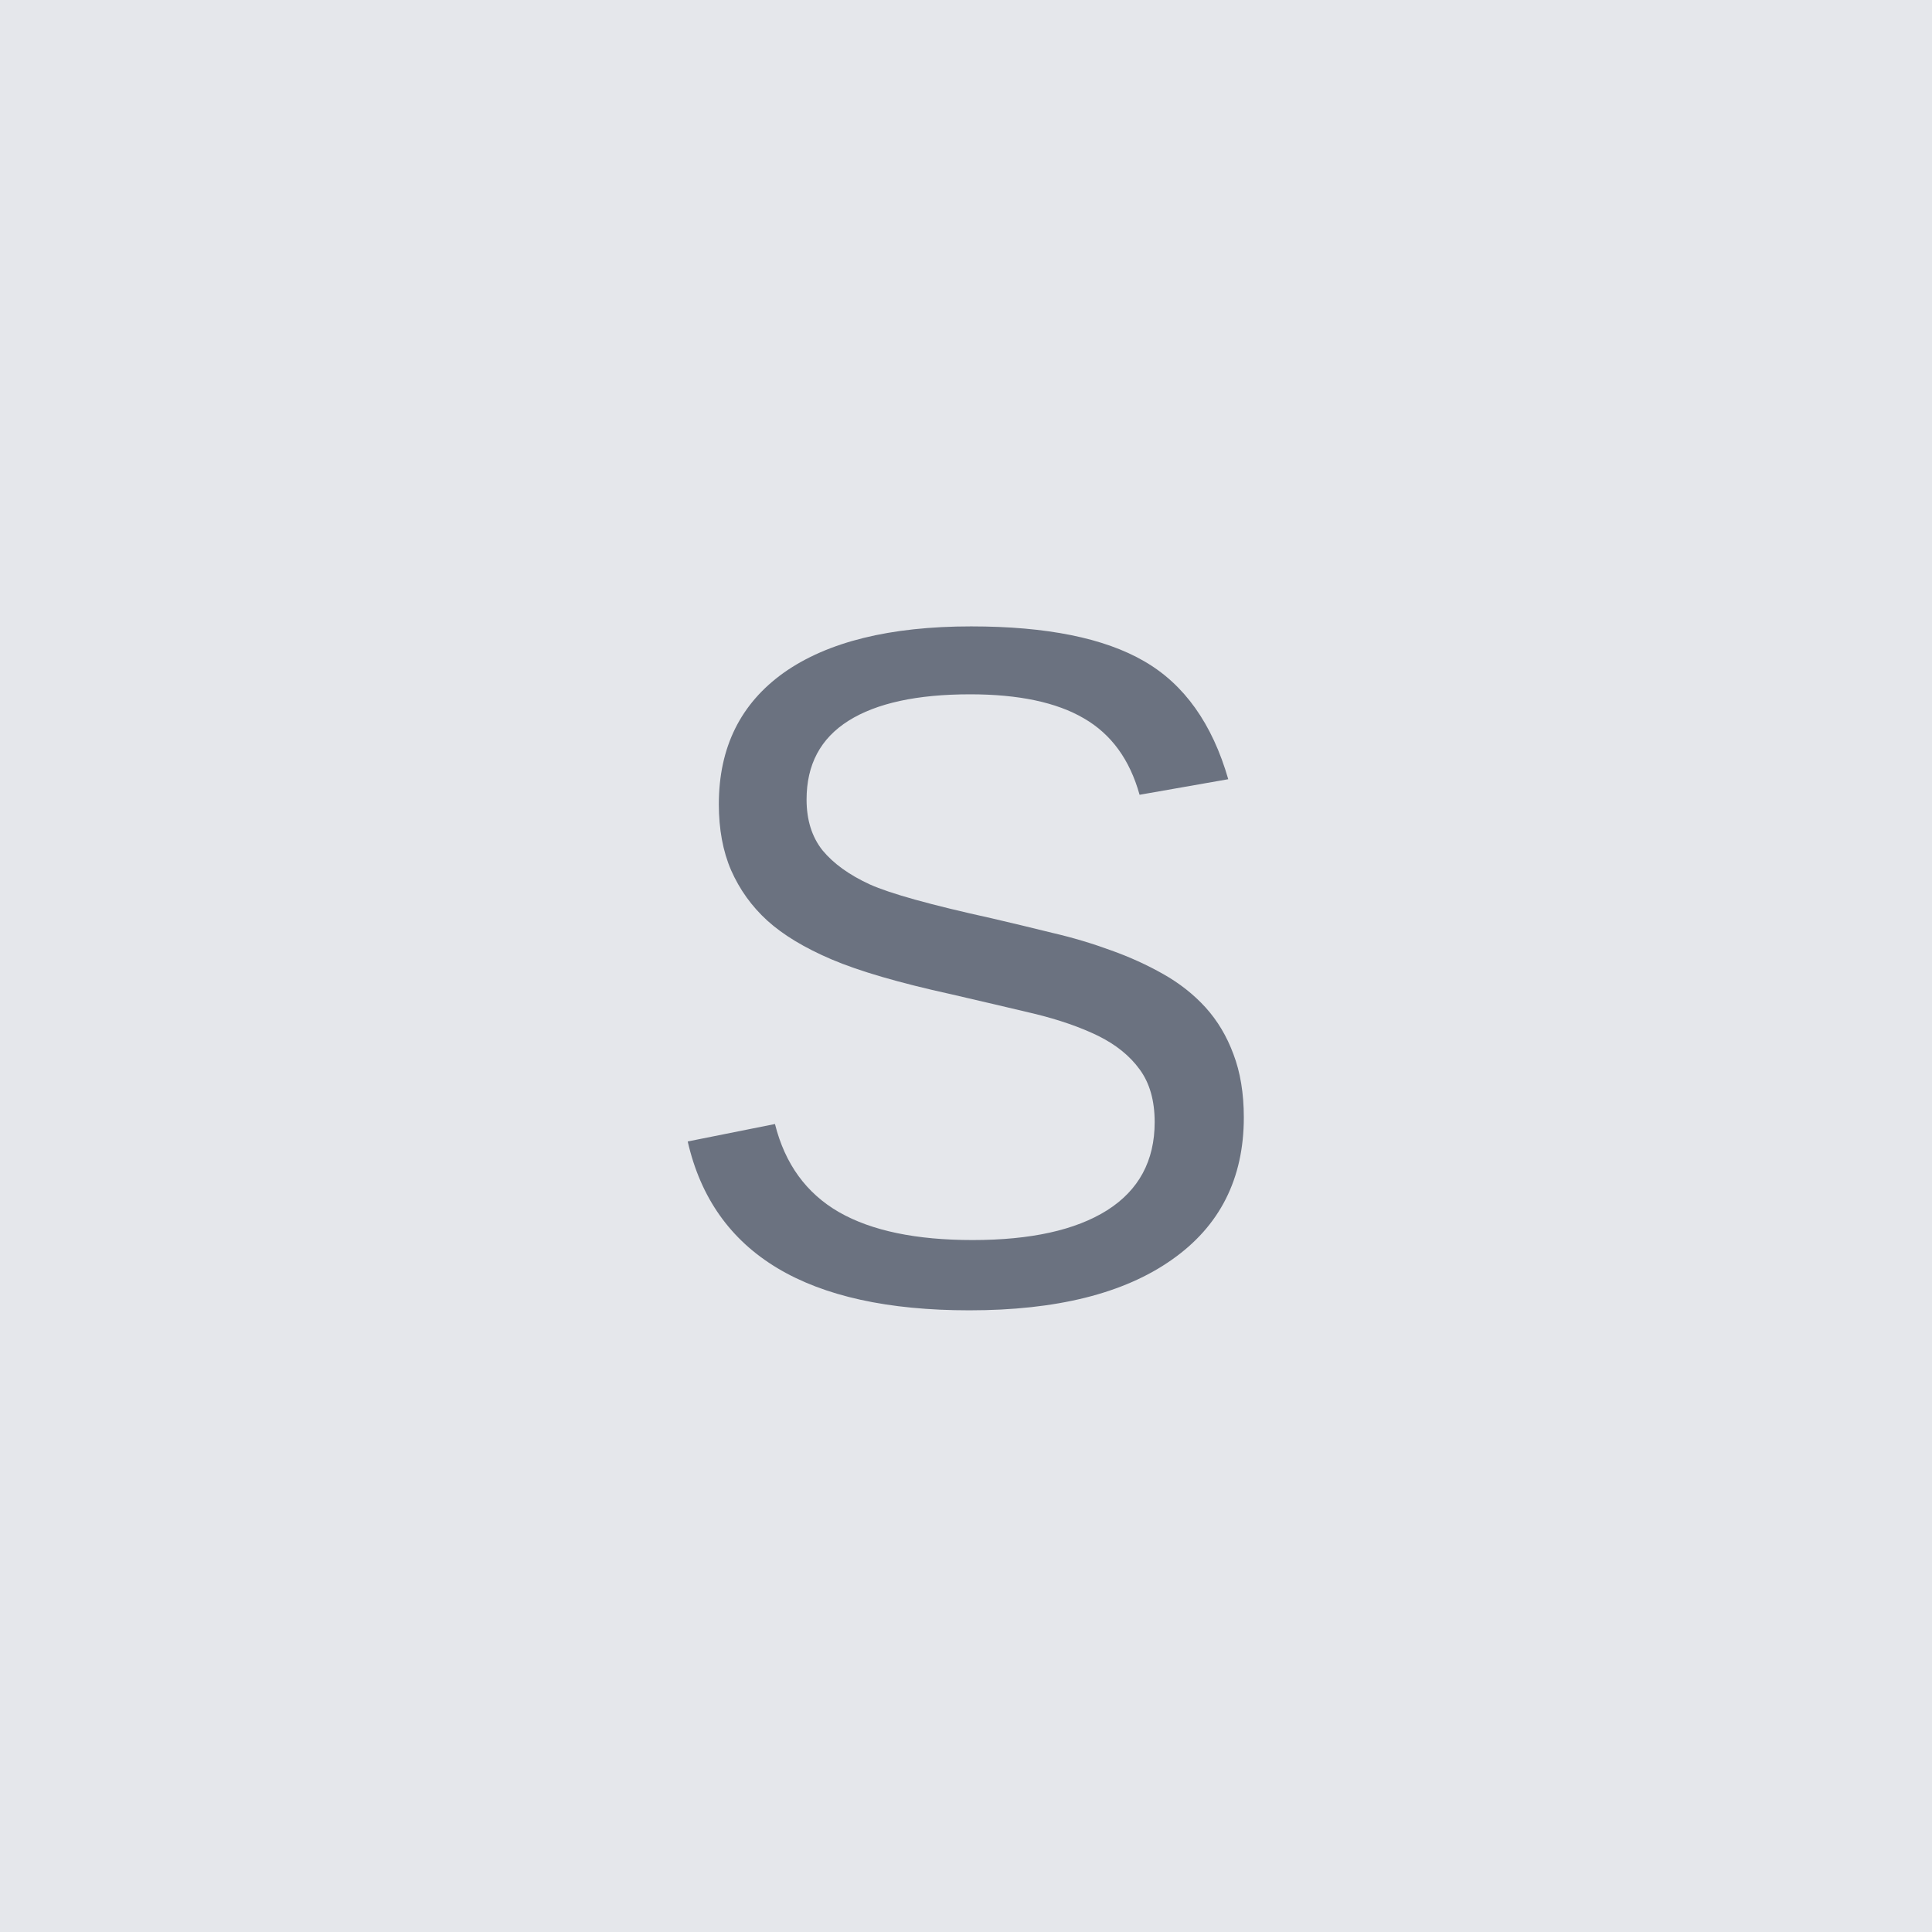
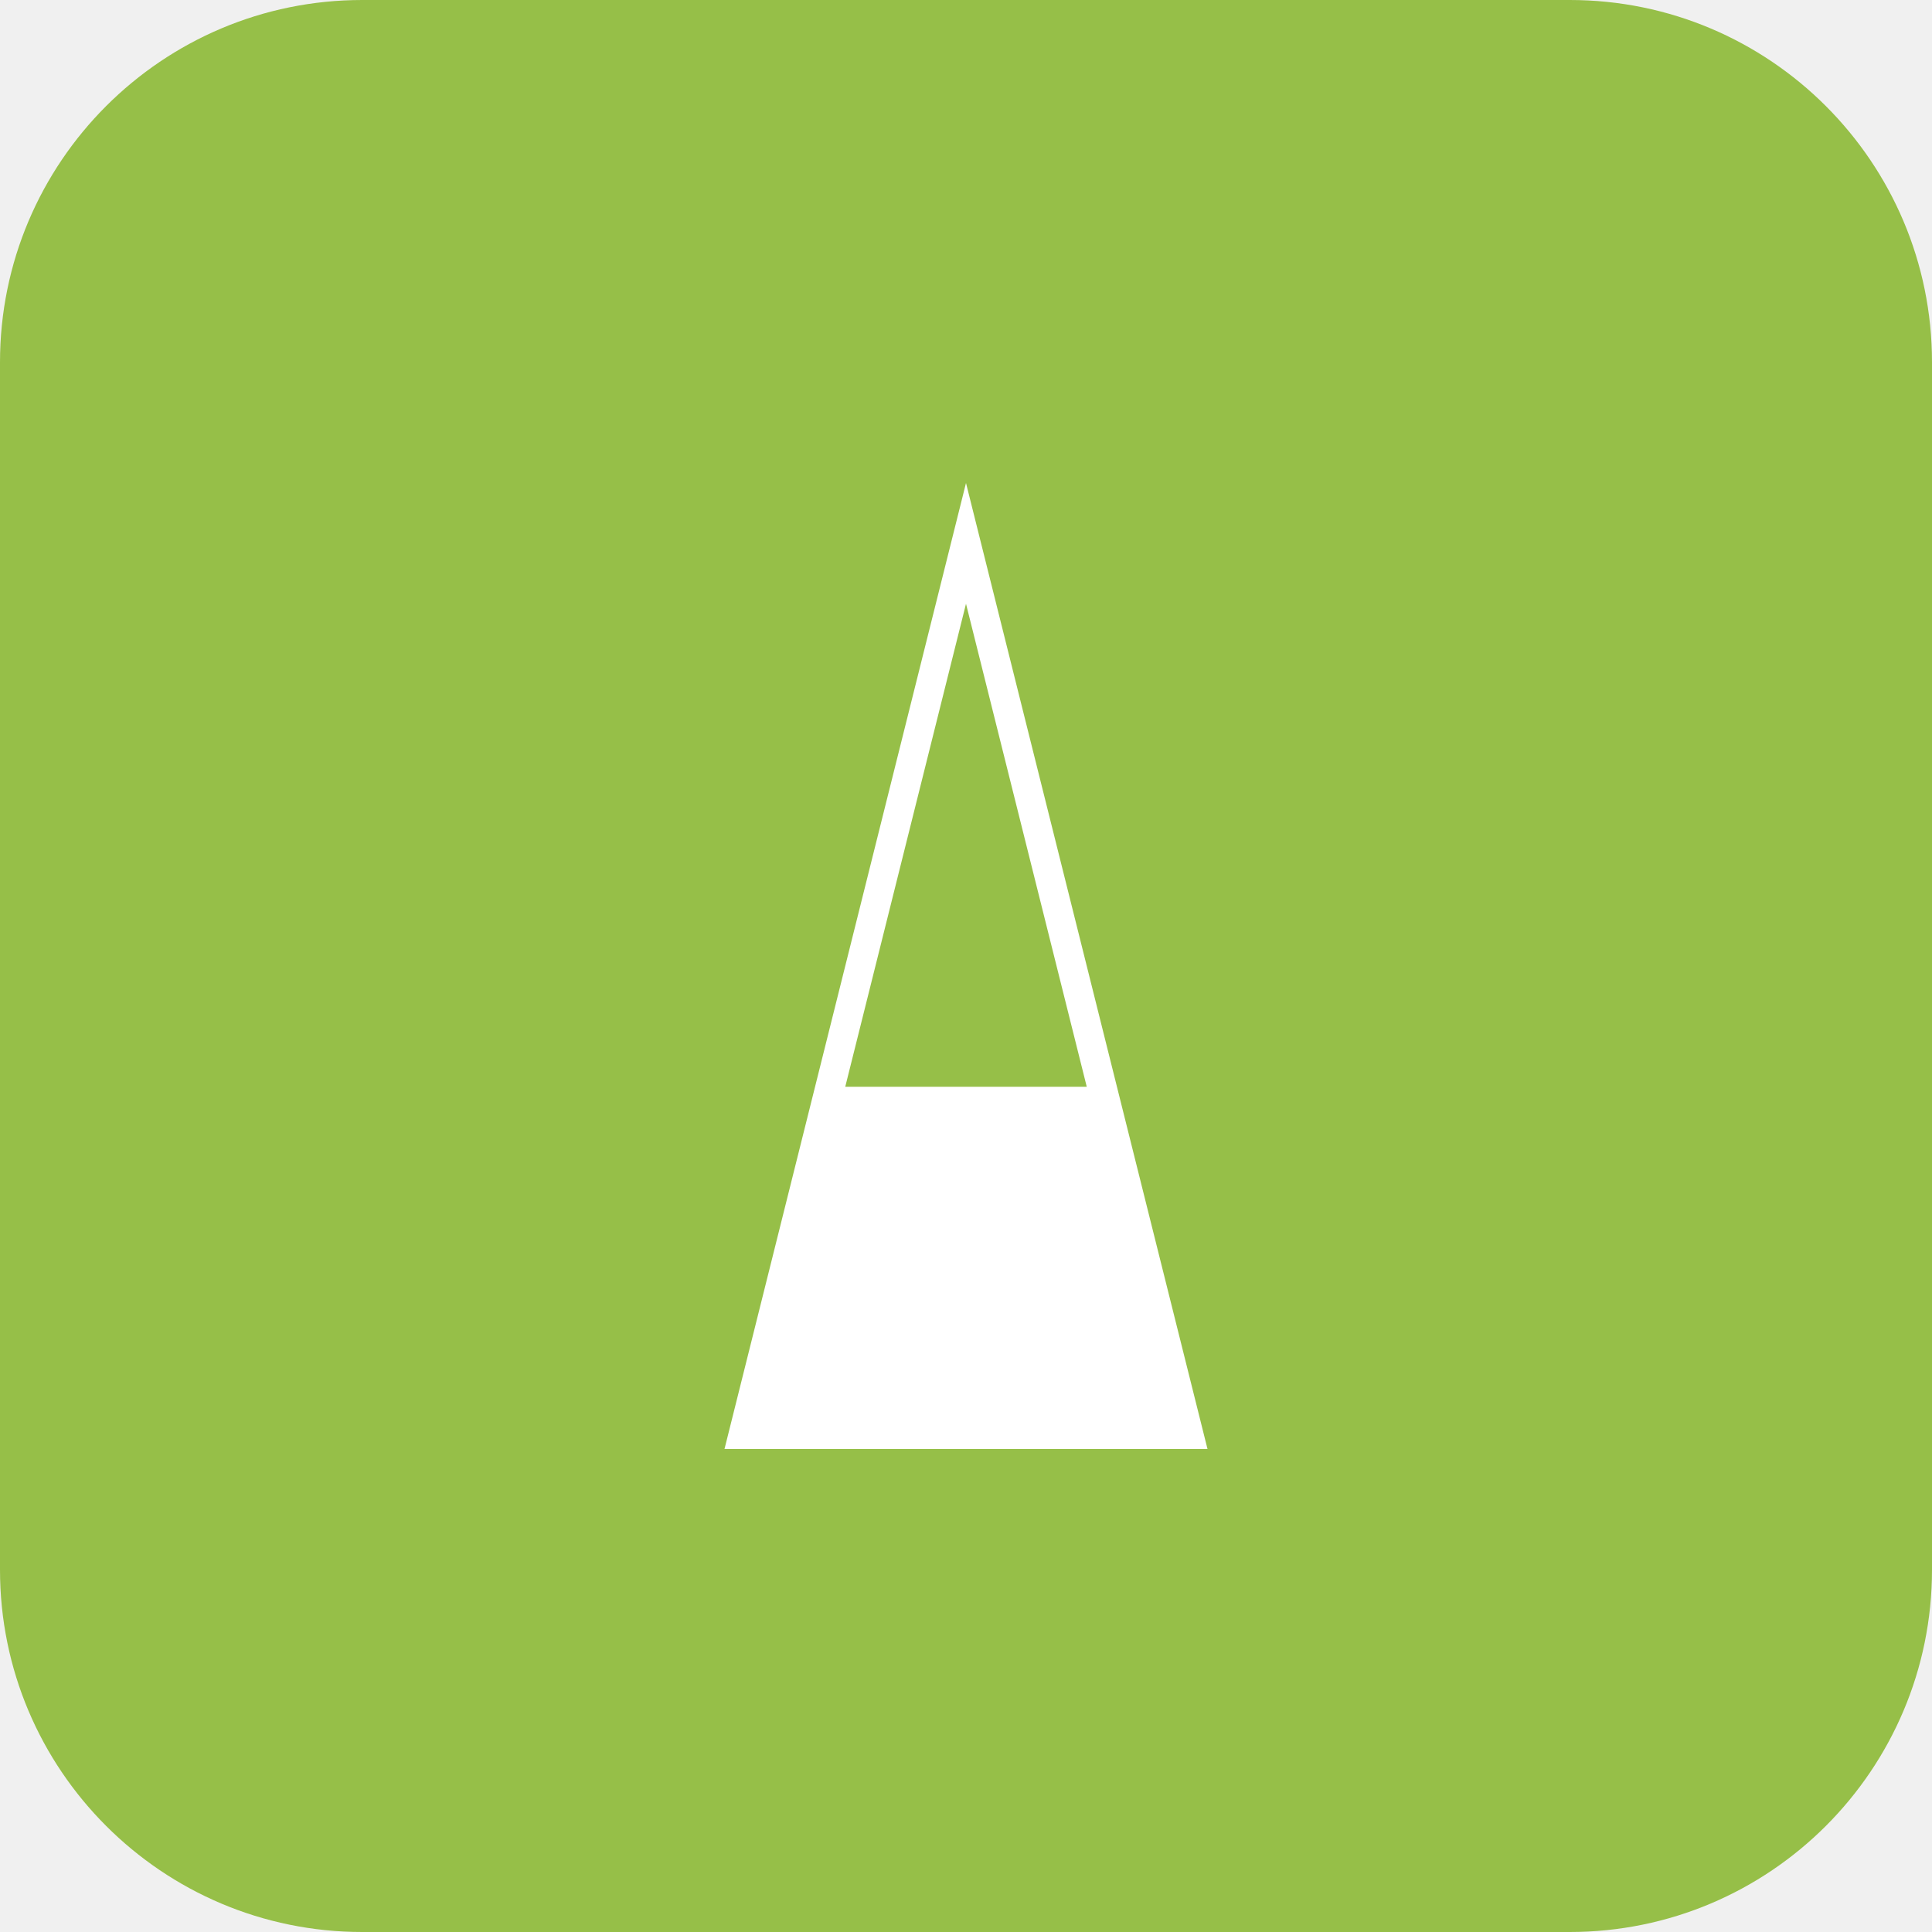
- <svg xmlns="http://www.w3.org/2000/svg" width="64" height="64">
-   <rect width="64" height="64" fill="#e5e7eb" />
-   <text x="50%" y="50%" dominant-baseline="central" text-anchor="middle" fill="#6b7280" font-size="32" font-family="Arial, sans-serif">S</text>
+ <svg xmlns="http://www.w3.org/2000/svg" width="64px" height="64px" viewBox="0 0 64 64" version="1.1">
+   <g stroke="none" stroke-width="1" fill="none" fill-rule="evenodd">
+     <rect fill="#96BF48" x="0" y="0" width="64" height="64" rx="12" />
+     <path d="M32,16 L40,48 L24,48 L32,16 Z M32,20 L28,36 L36,36 L32,20 Z" fill="#FFFFFF" />
+   </g>
</svg>
